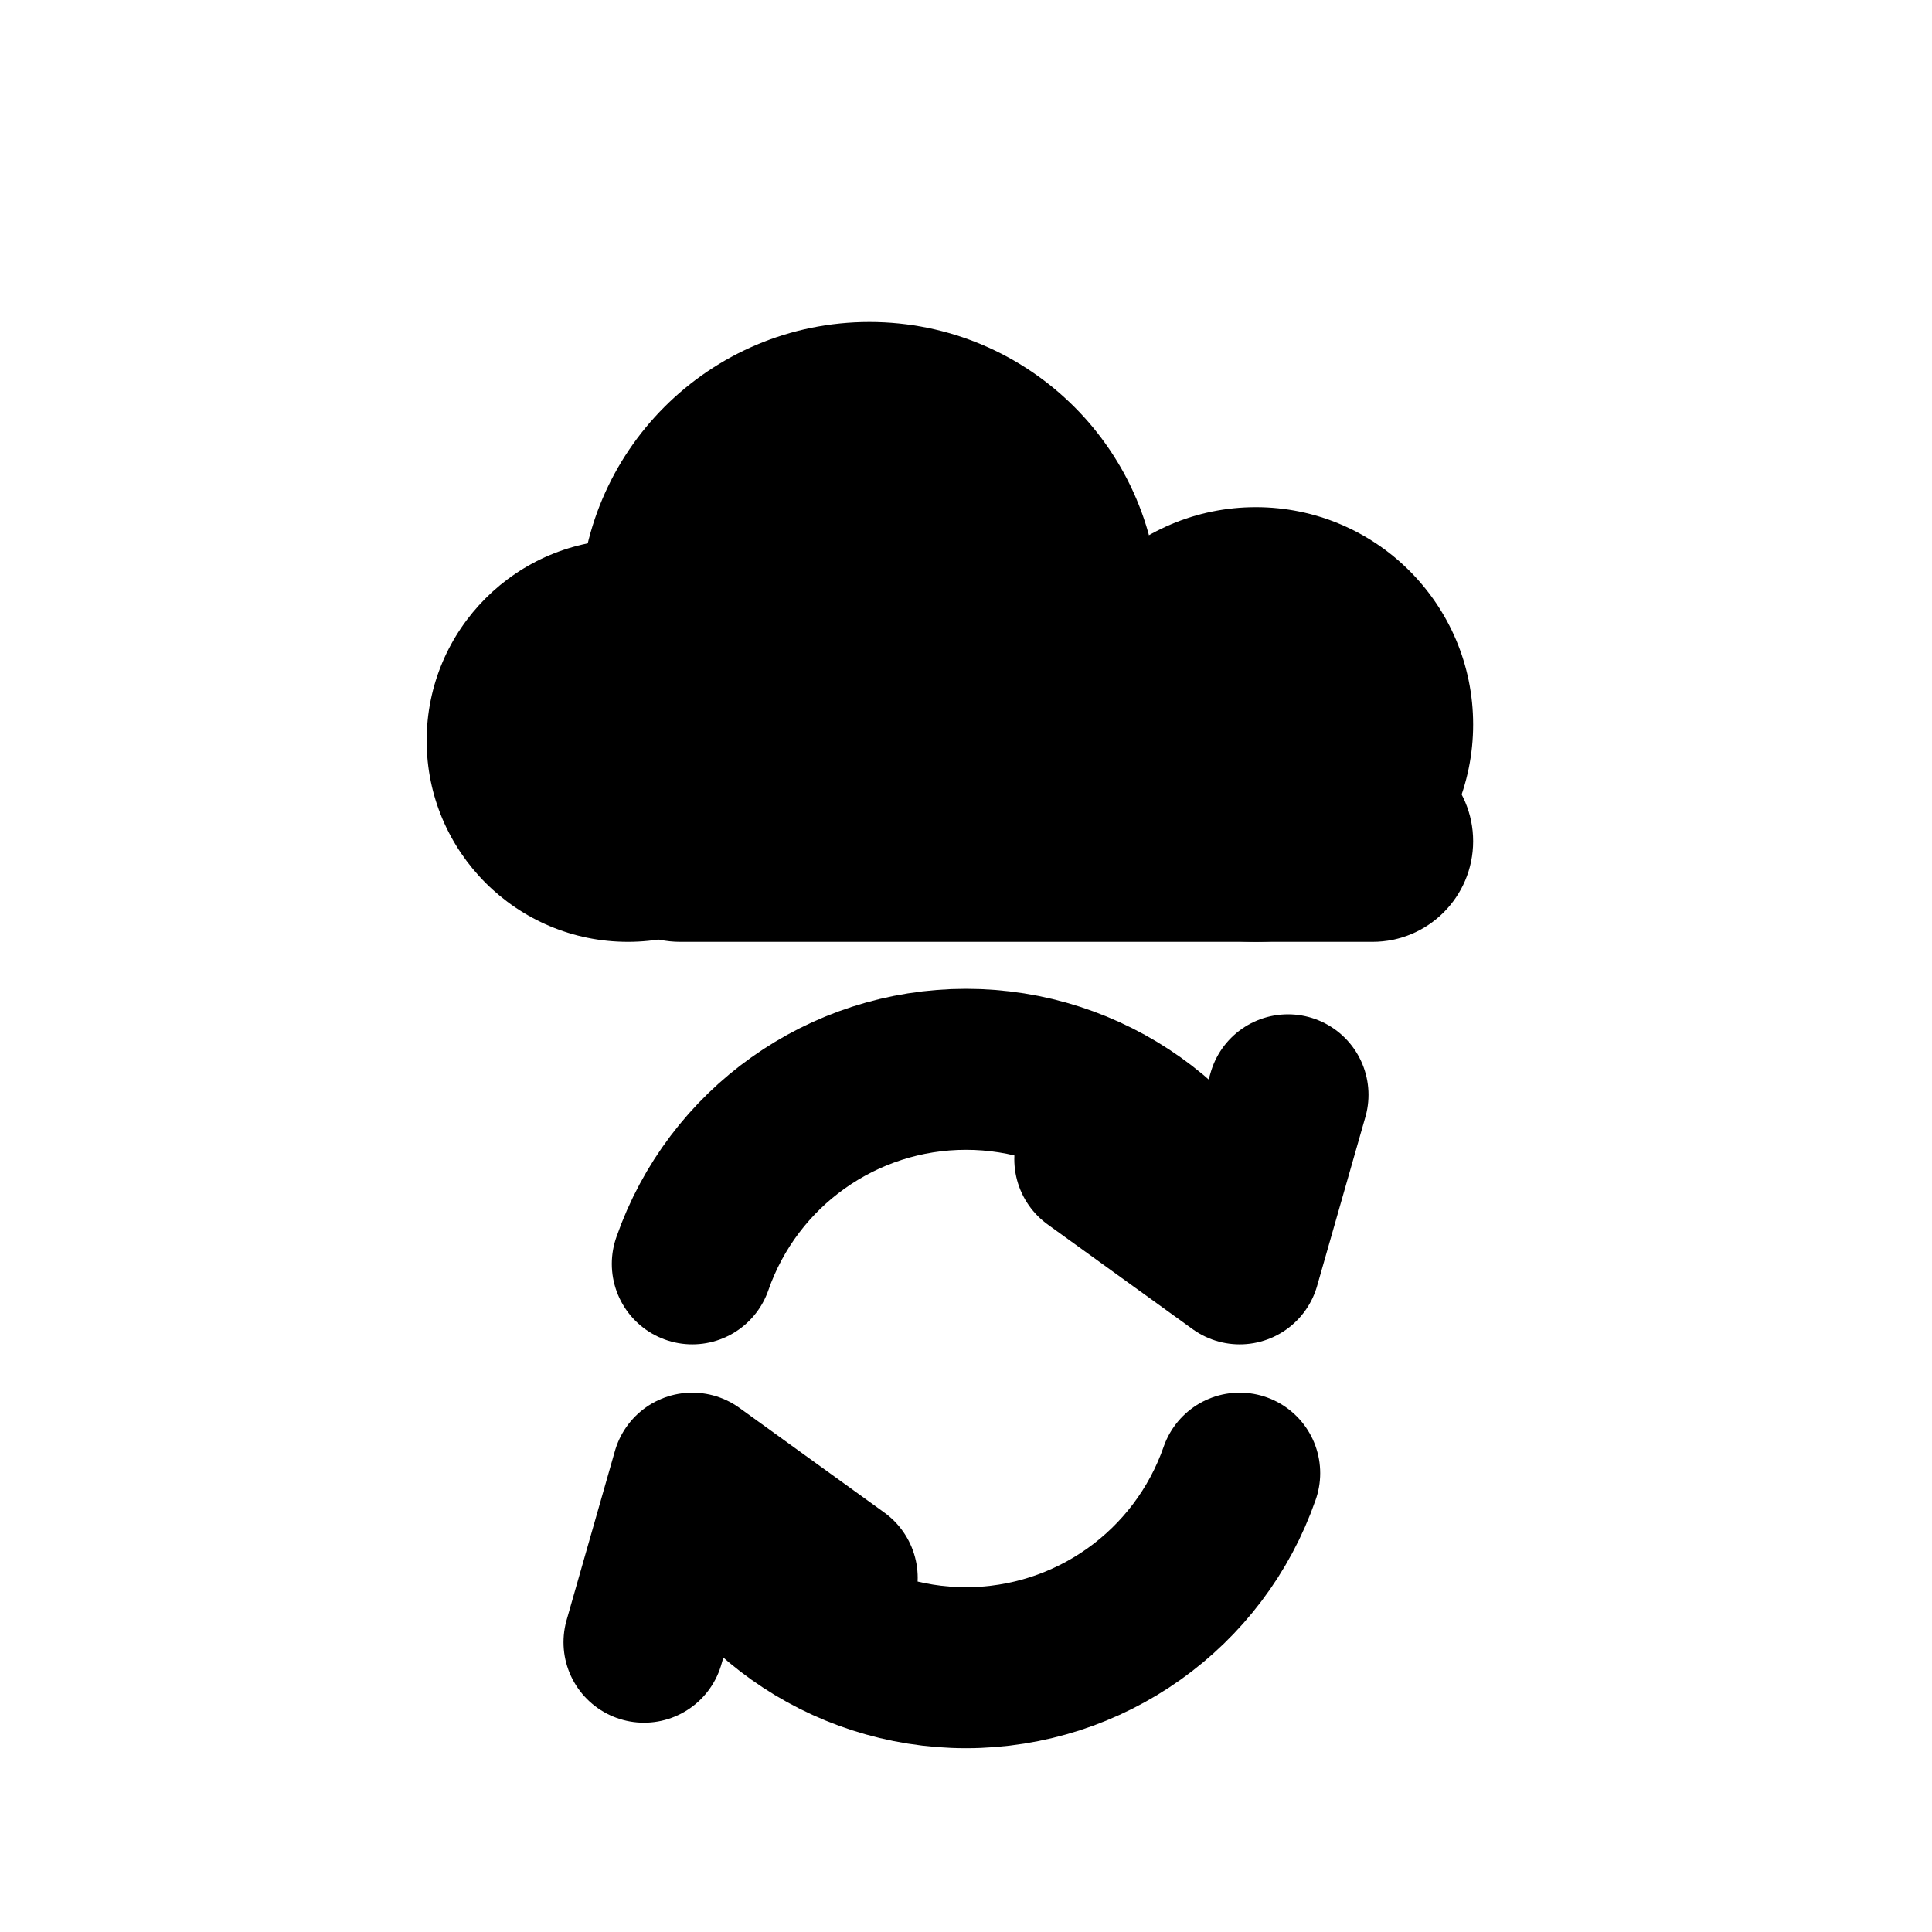
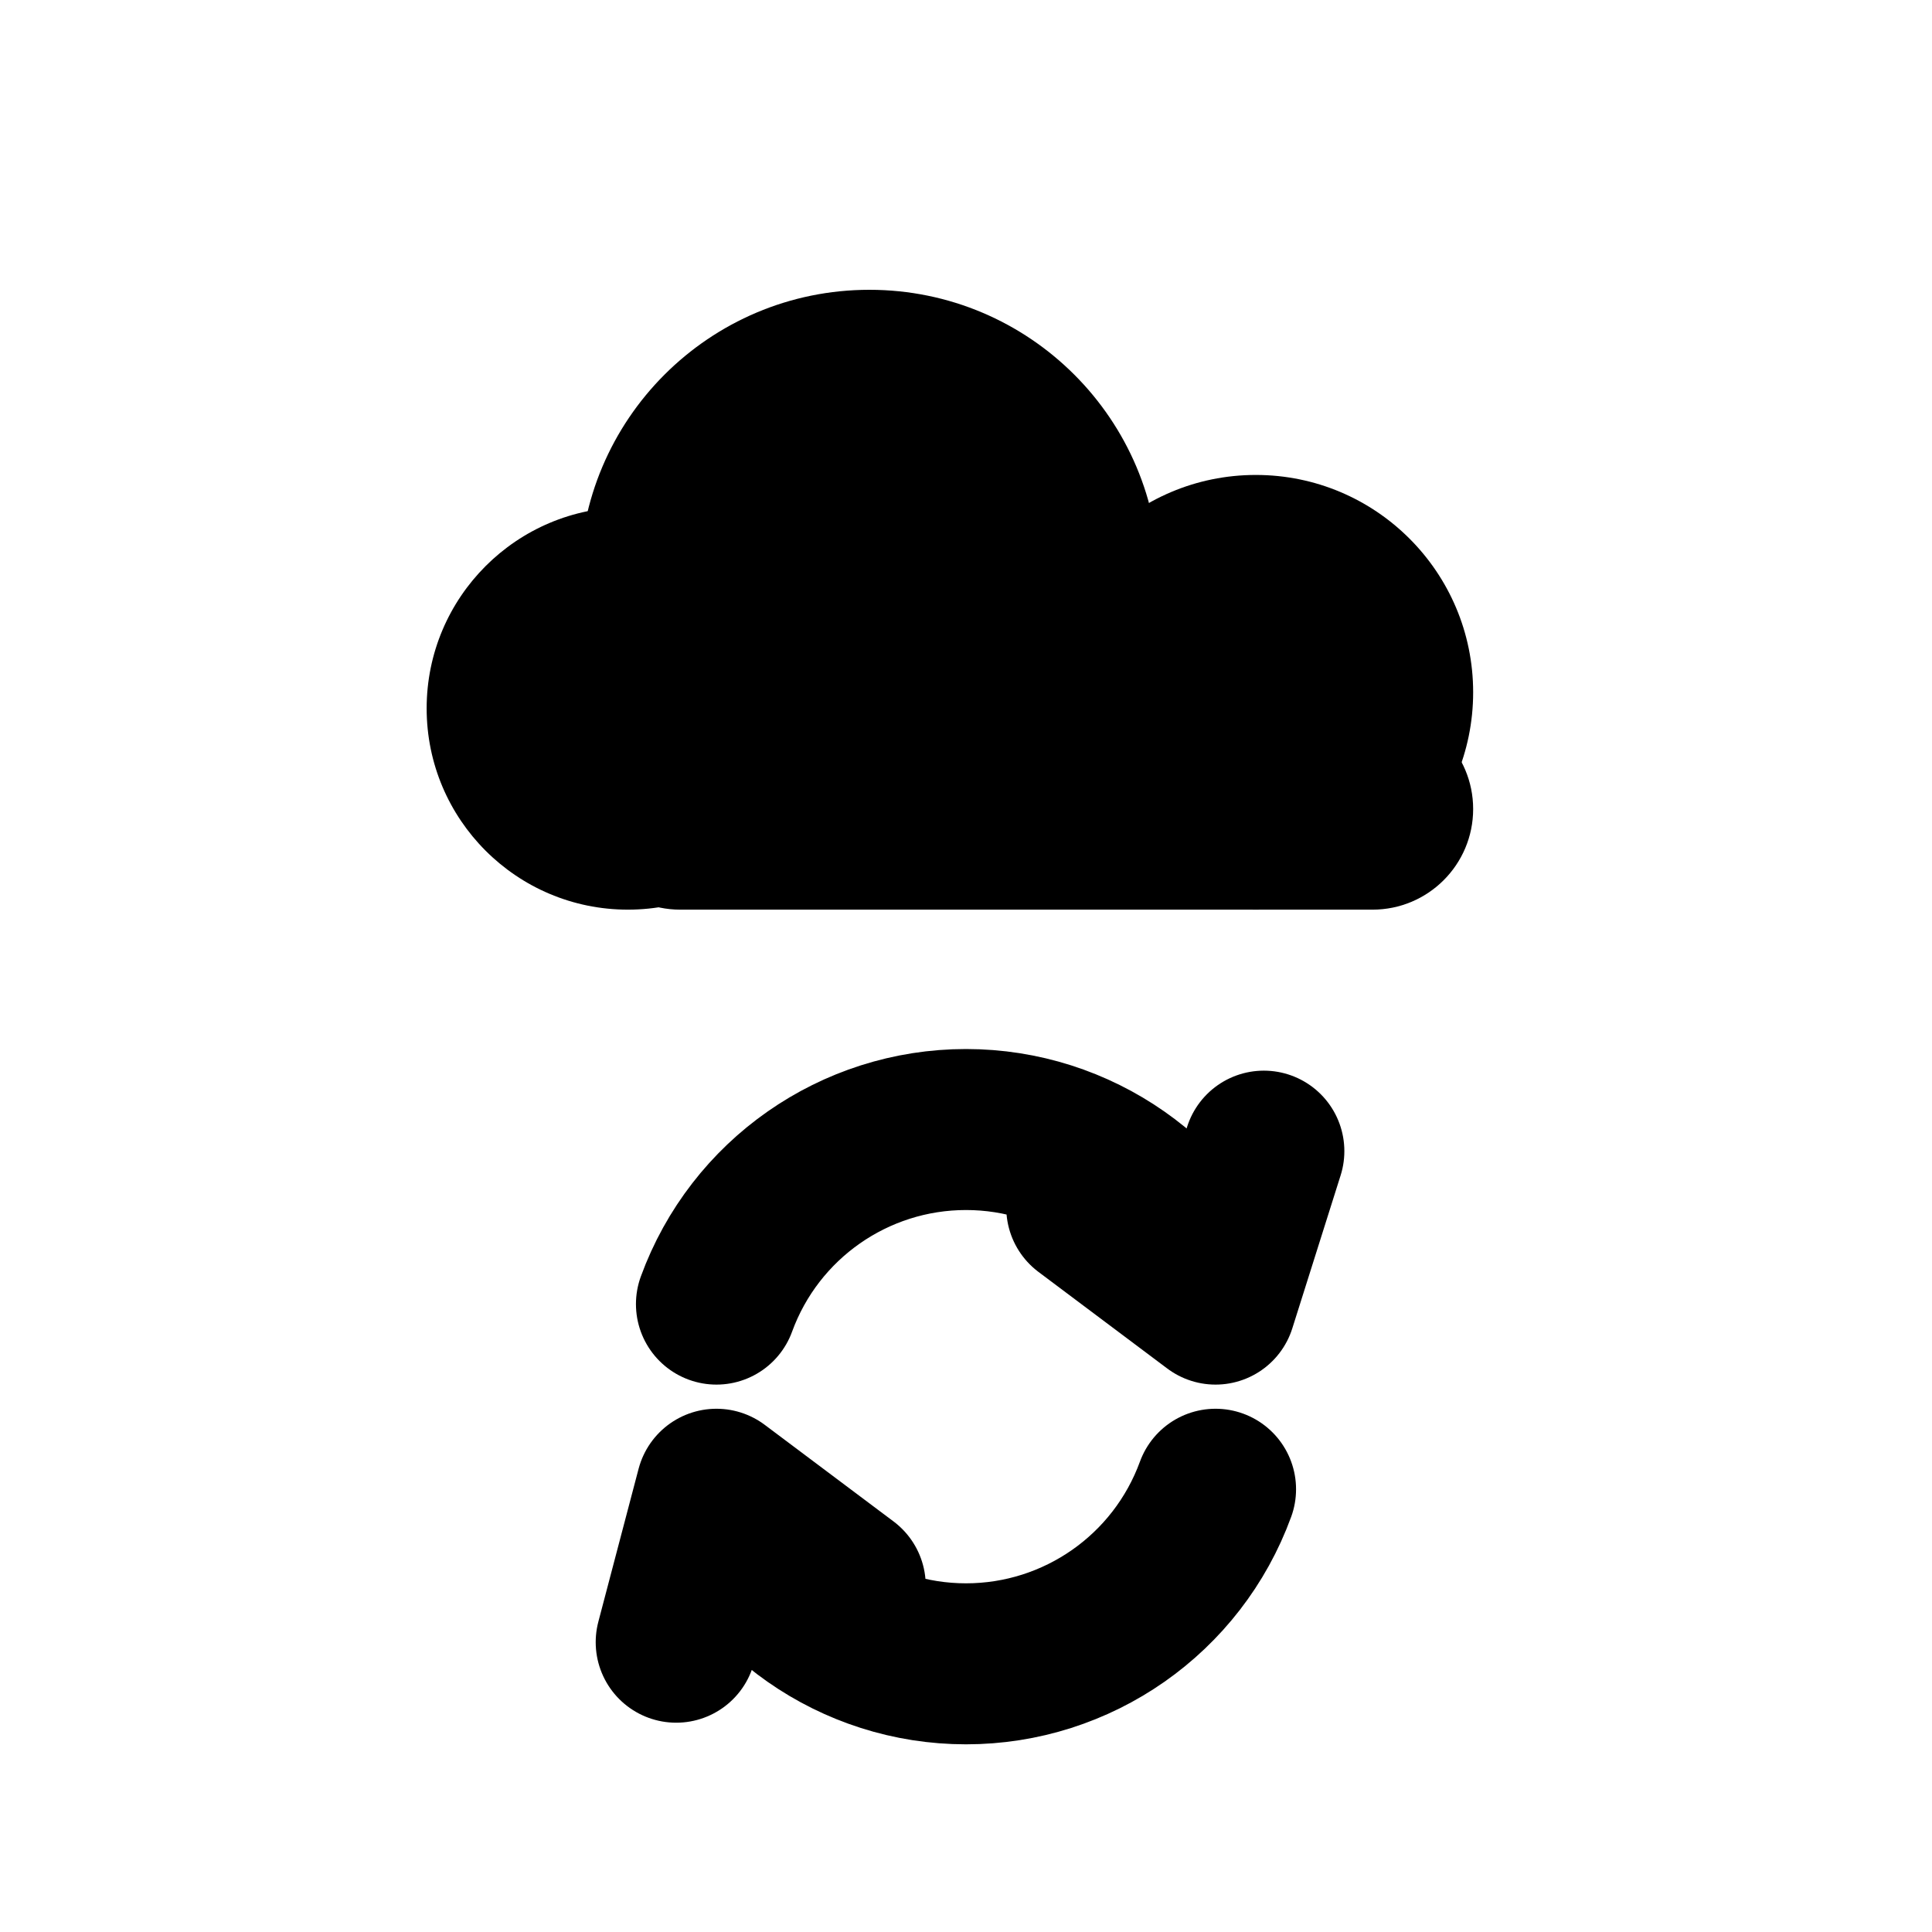
<svg xmlns="http://www.w3.org/2000/svg" width="24" height="24" viewBox="0 0 24 24">
  <g fill="currentColor">
-     <circle cx="10.8" cy="7.6" r="3.6" />
-     <circle cx="15.6" cy="9" r="2.7" />
-     <circle cx="7.8" cy="9.2" r="2.5" />
-     <path d="M8.45 9.2h8.6a1.25 1.25 0 0 1 0 2.5h-8.6a1.25 1.25 0 0 1 0-2.5Z" />
+     <circle cx="10.8" cy="7.2" r="3.6" />
+     <circle cx="15.6" cy="8.6" r="2.7" />
+     <circle cx="7.8" cy="8.8" r="2.5" />
+     <path d="M8.45 8.8h8.6a1.25 1.25 0 0 1 0 2.5h-8.6a1.25 1.25 0 0 1 0-2.5Z" />
  </g>
  <g fill="none" stroke="currentColor" stroke-width="2" stroke-linecap="round" stroke-linejoin="round">
-     <path d="M8.6 15.7a3.6 3.6 0 0 1 6.8 0M16 13.6 15.4 15.7 13.6 14.4" />
-     <path d="M15.4 18.3a3.6 3.6 0 0 1-6.8 0M8 20.4 8.6 18.3 10.4 19.6" />
+     <path d="M8.9 16.2a3.3 3.3 0 0 1 6.2 0M15.7 14.3 15.1 16.2 13.5 15" />
+     <path d="M15.1 18.5a3.3 3.3 0 0 1-6.2 0M8.4 20.4 8.9 18.5 10.5 19.7" />
  </g>
</svg>
